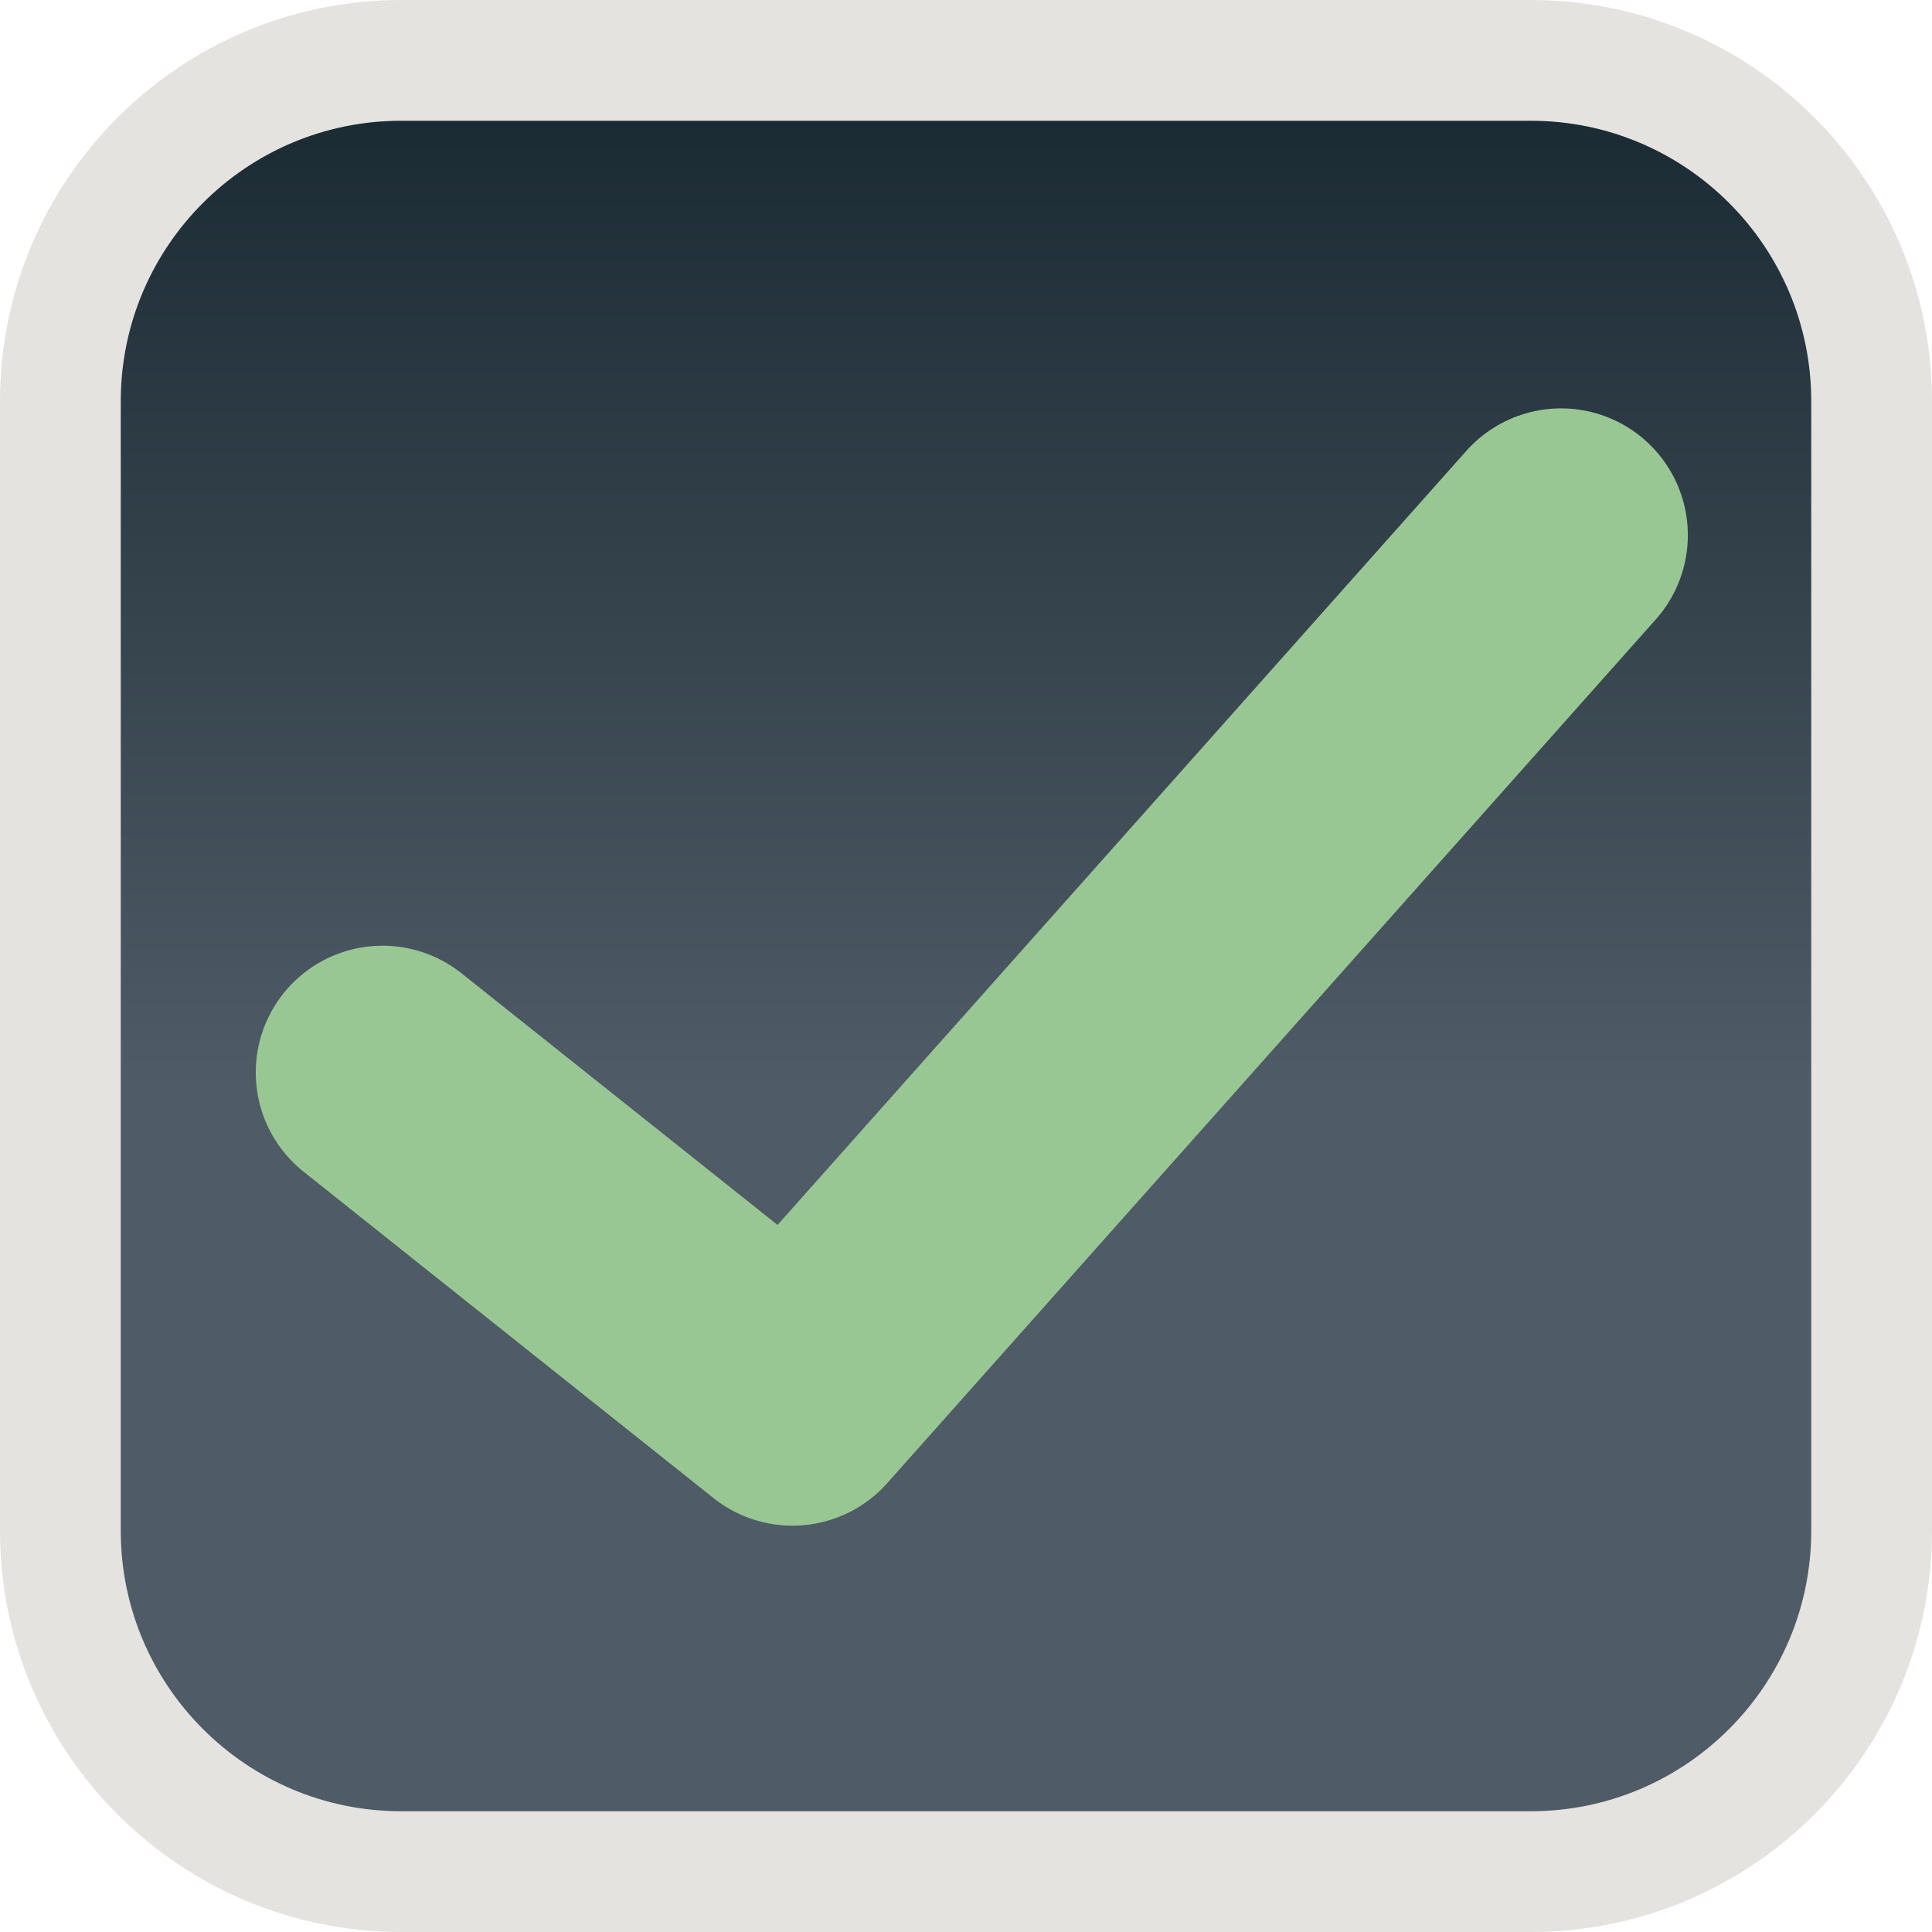
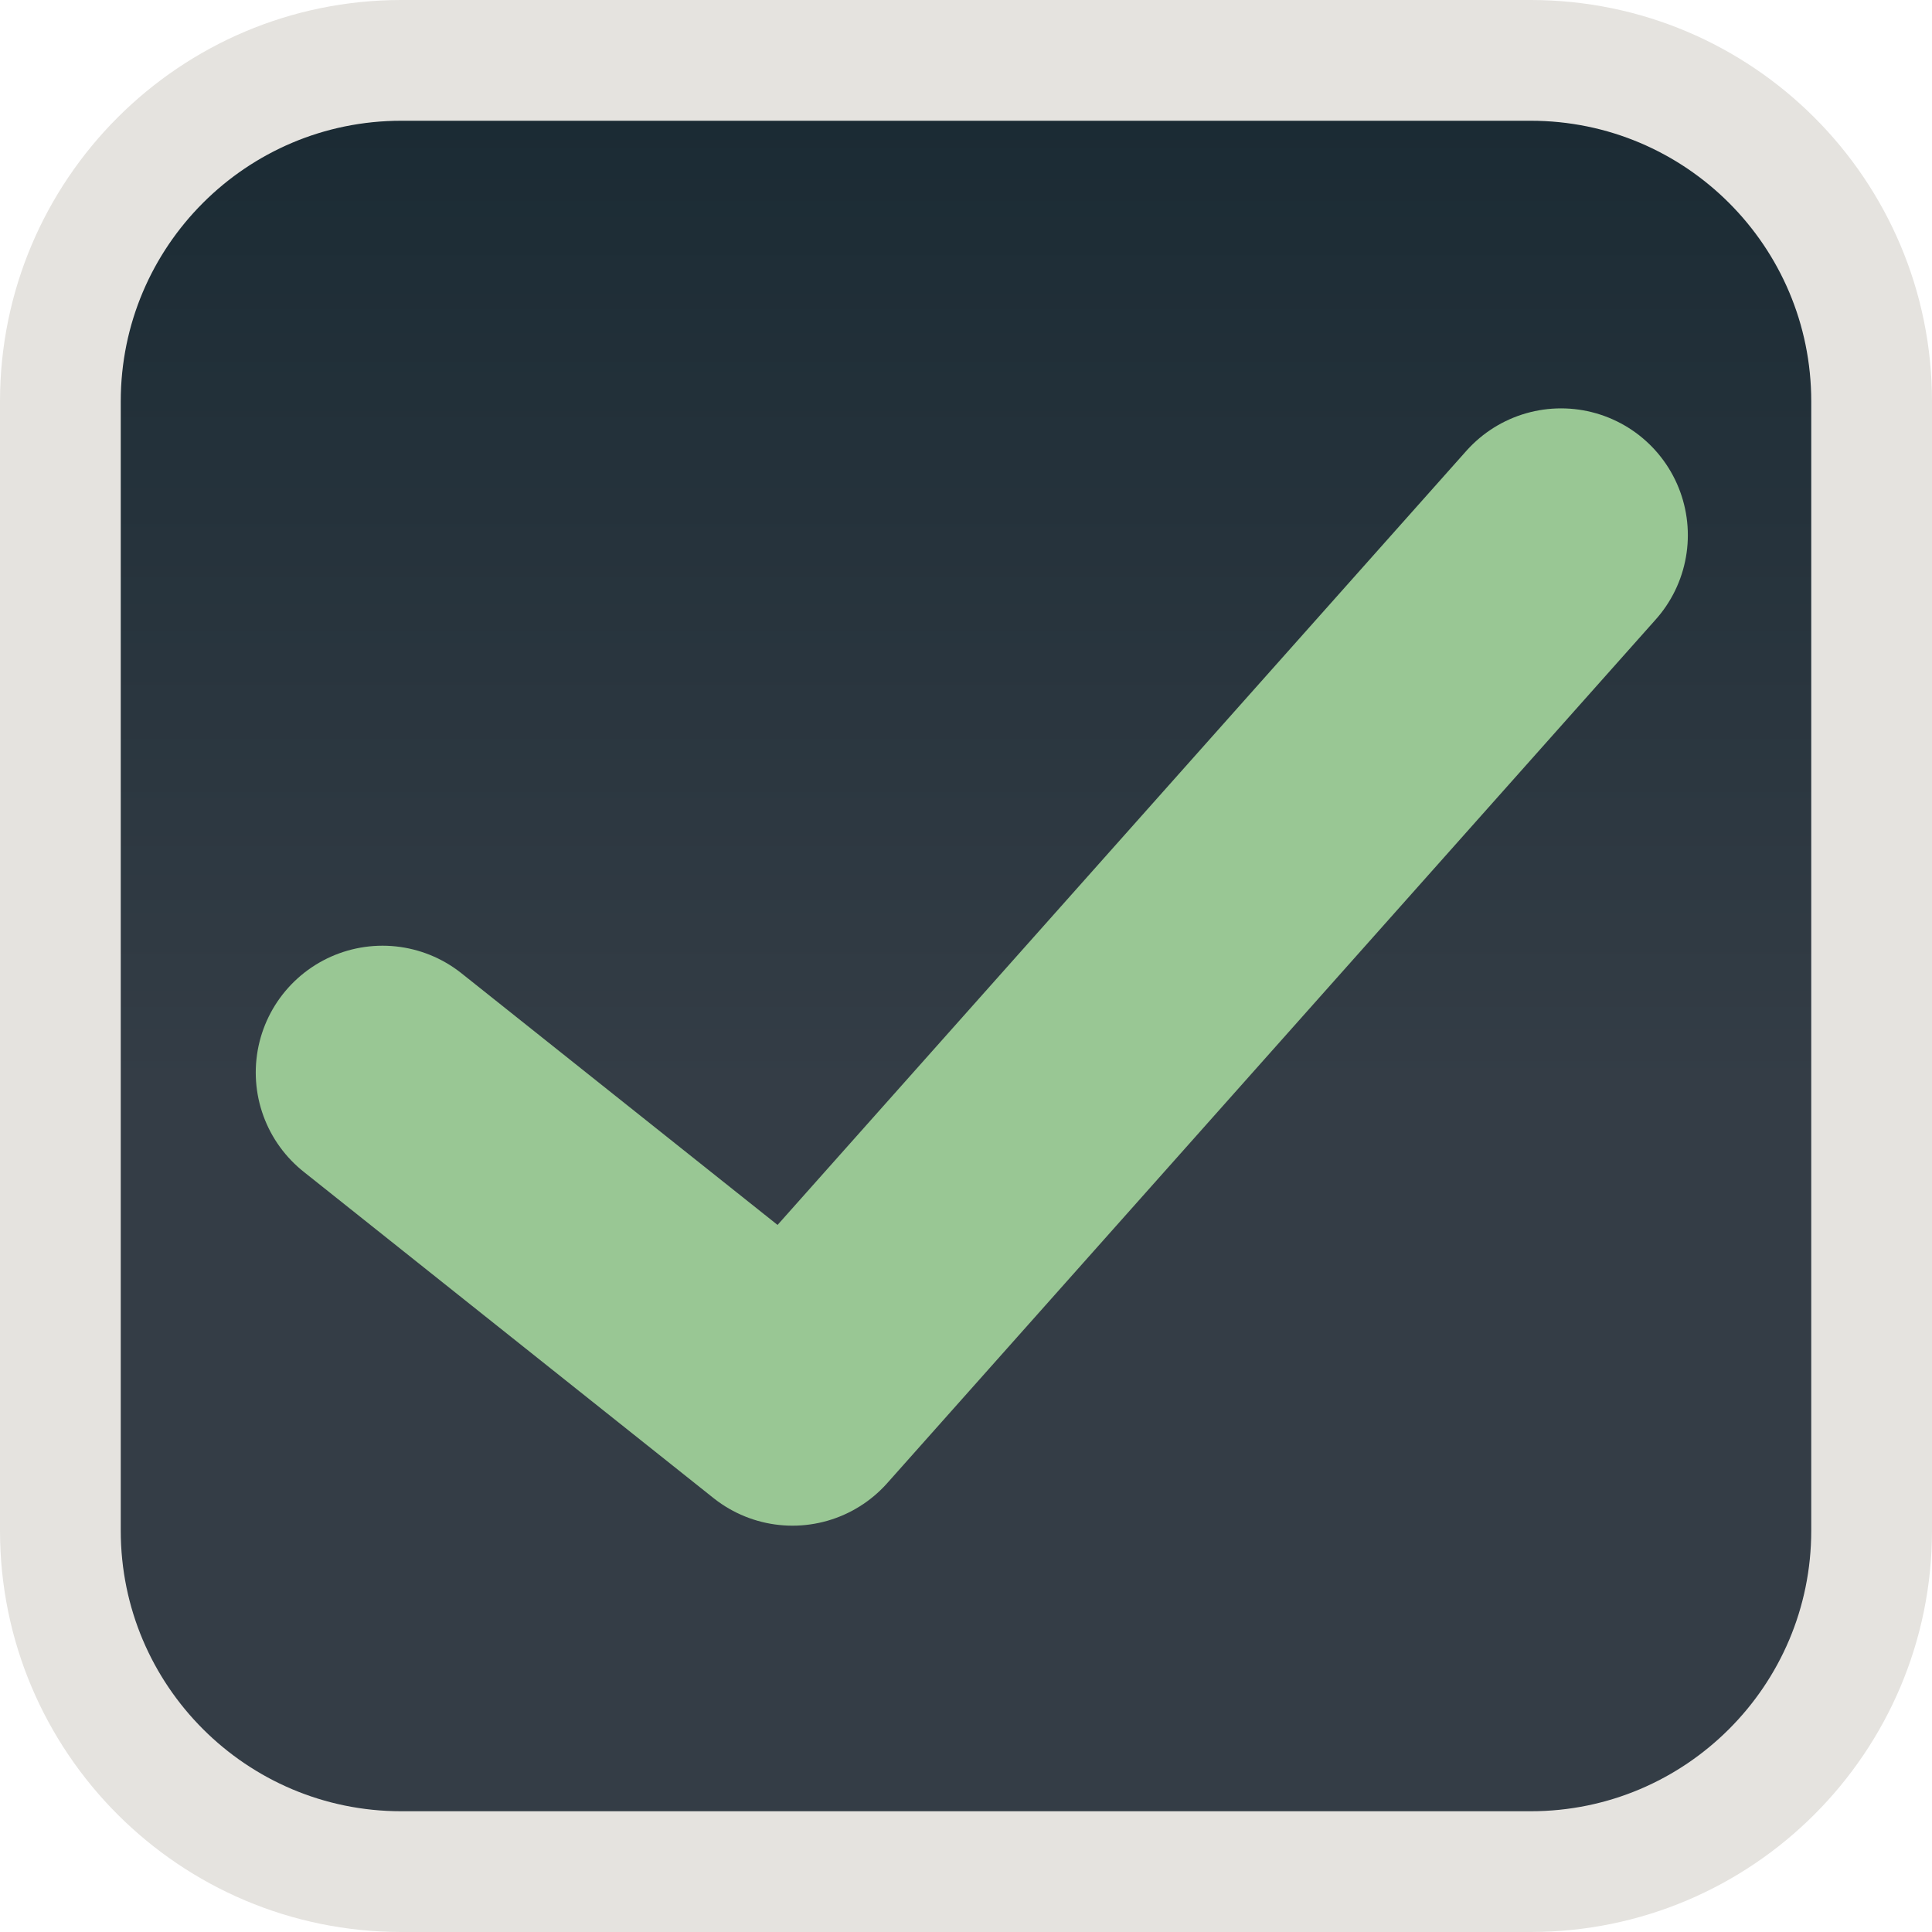
<svg xmlns="http://www.w3.org/2000/svg" xmlns:xlink="http://www.w3.org/1999/xlink" width="16" height="16" viewBox="0 0 16 16" id="svg2" version="1.1">
  <defs id="defs4">
    <linearGradient id="linearGradient4140">
      <stop style="stop-color:#1b2b34;stop-opacity:1" offset="0" id="stop4142" />
-       <stop style="stop-color:#4f5b66;stop-opacity:1" offset="1" id="stop4144" />
+       <stop style="stop-color:#343d46;stop-opacity:1" offset="1" id="stop4144" />
    </linearGradient>
    <linearGradient xlink:href="#linearGradient4140" id="linearGradient4146" x1="8" y1="1037.362" x2="8" y2="1045.362" gradientUnits="userSpaceOnUse" />
  </defs>
  <g id="layer1" transform="translate(0,-1036.362)">
    <rect style="fill:url(#linearGradient4146);fill-rule:evenodd;stroke:#e5e3df;stroke-width:1;stroke-linecap:butt;stroke-linejoin:miter;stroke-miterlimit:4;stroke-dasharray:none;stroke-opacity:1;fill-opacity:1" id="rect3338" width="15" height="15" x="0.5" y="1036.862" rx="2.824" ry="2.824" />
    <path style="fill:none;fill-rule:evenodd;stroke:#99c794;stroke-width:2.1;stroke-linecap:round;stroke-linejoin:round;stroke-miterlimit:4;stroke-dasharray:none;stroke-opacity:1" d="m 3.168,1045.244 3.395,2.703 6.365,-7.153" id="path4148" />
  </g>
</svg>
